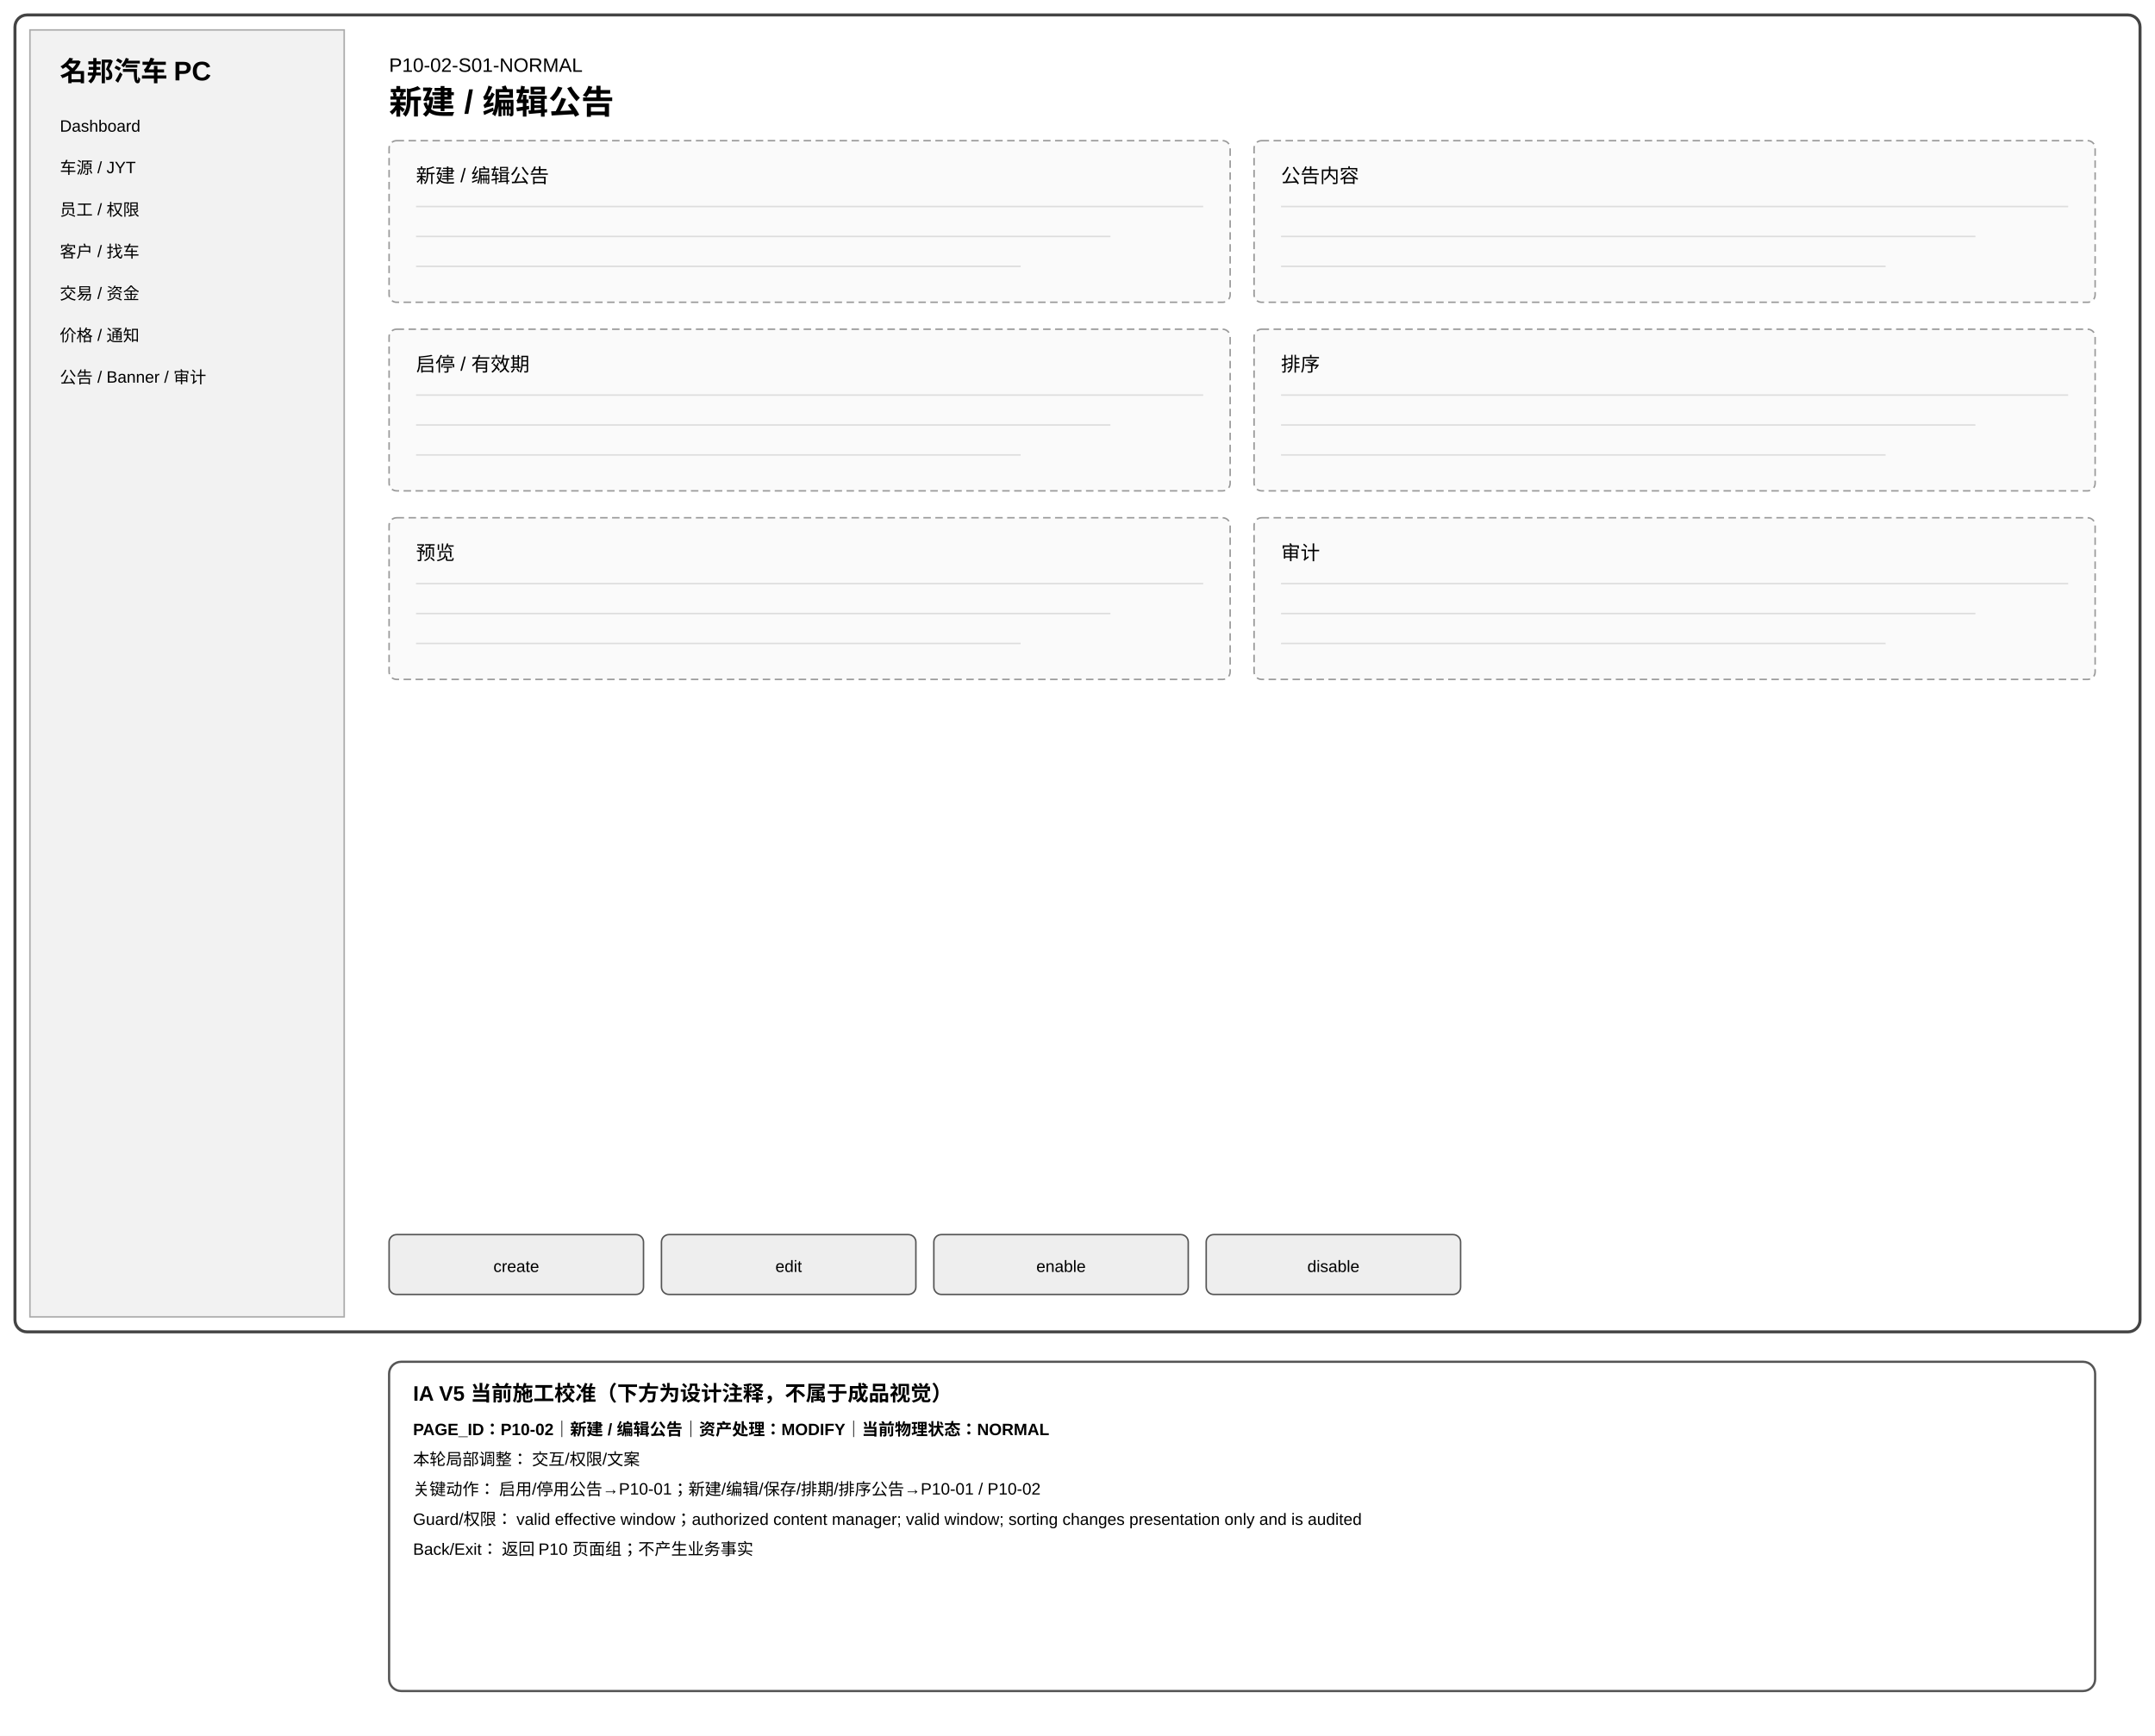
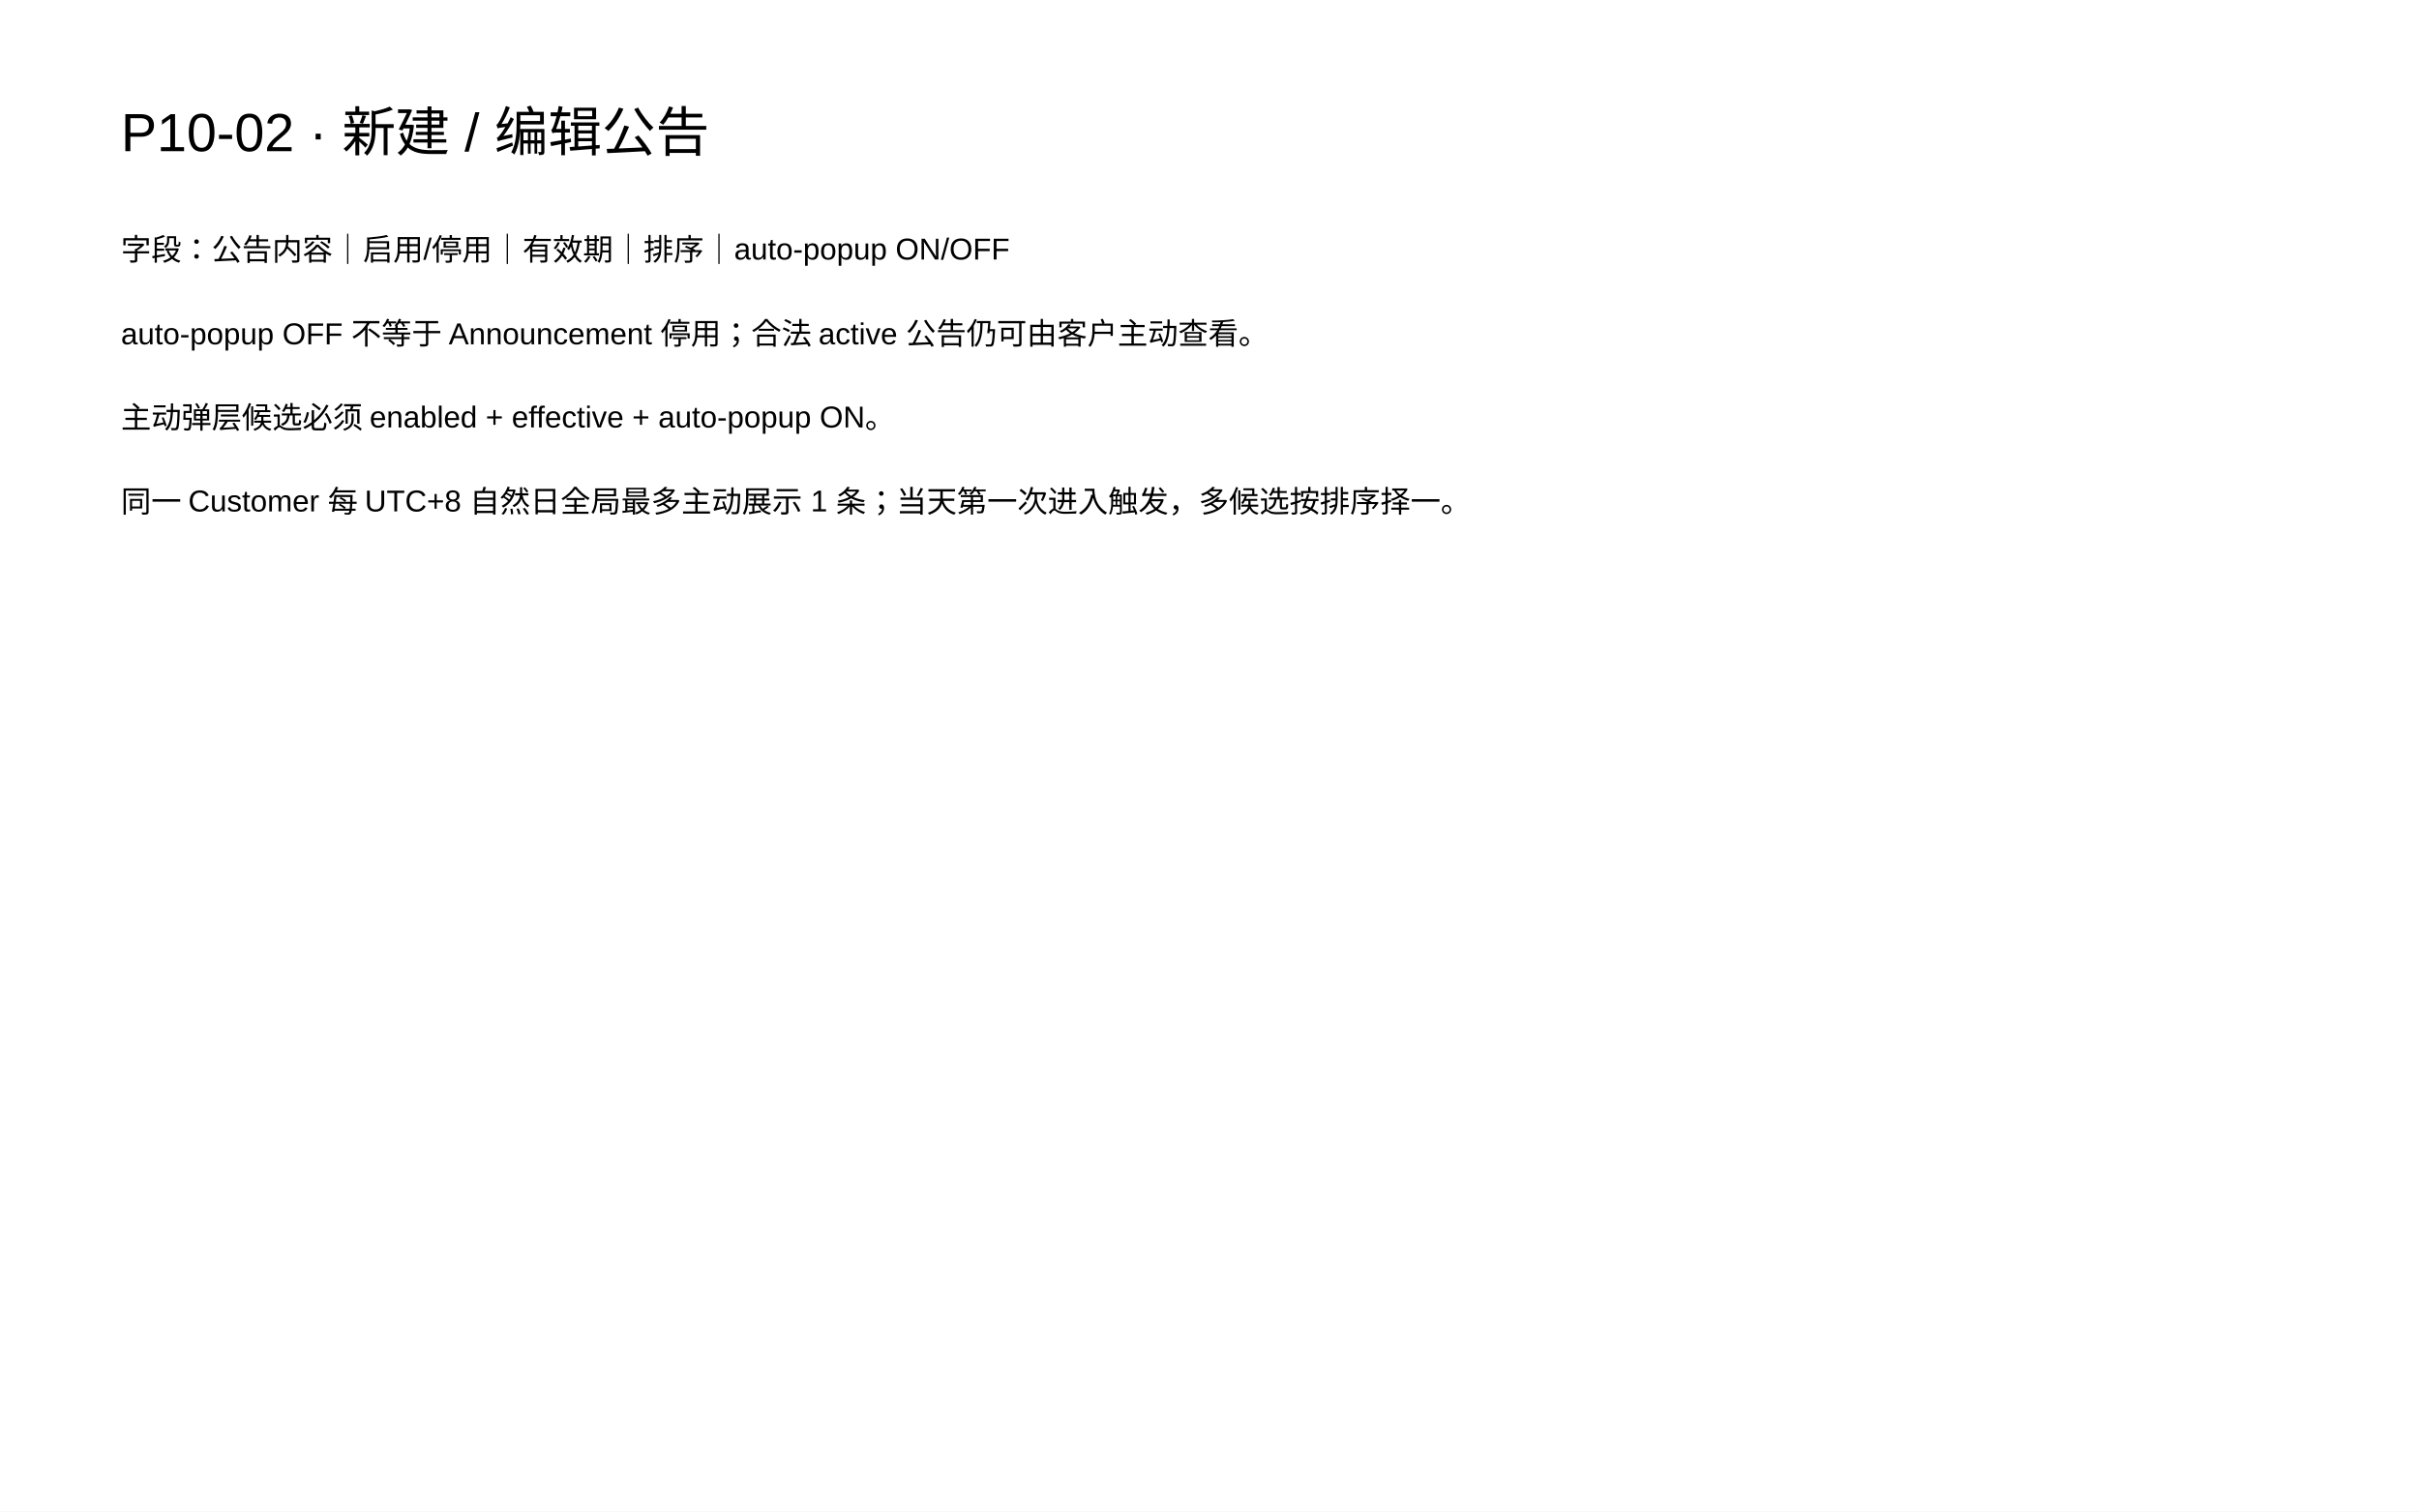
- <svg xmlns="http://www.w3.org/2000/svg" width="1440" height="1160" viewBox="0 0 1440 1160">
-   <rect width="100%" height="100%" fill="white" />
-   <rect x="10" y="10" width="1420" height="880" rx="8" fill="none" stroke="#444" stroke-width="2" />
-   <rect x="20" y="20" width="210" height="860" fill="#f2f2f2" stroke="#aaa" />
-   <text x="40" y="54" font-family="Arial,sans-serif" font-size="18" font-weight="bold">名邦汽车 PC</text>
-   <text x="40" y="88" font-family="Arial,sans-serif" font-size="11">Dashboard</text>
-   <text x="40" y="116" font-family="Arial,sans-serif" font-size="11">车源 / JYT</text>
-   <text x="40" y="144" font-family="Arial,sans-serif" font-size="11">员工 / 权限</text>
-   <text x="40" y="172" font-family="Arial,sans-serif" font-size="11">客户 / 找车</text>
-   <text x="40" y="200" font-family="Arial,sans-serif" font-size="11">交易 / 资金</text>
-   <text x="40" y="228" font-family="Arial,sans-serif" font-size="11">价格 / 通知</text>
-   <text x="40" y="256" font-family="Arial,sans-serif" font-size="11">公告 / Banner / 审计</text>
-   <text x="260" y="48" font-family="Arial,sans-serif" font-size="13">P10-02-S01-NORMAL</text>
-   <text x="260" y="76" font-family="Arial,sans-serif" font-size="22" font-weight="bold">新建 / 编辑公告</text>
-   <rect x="260.0" y="94" width="562.0" height="108" rx="5" fill="#fafafa" stroke="#999" stroke-dasharray="5 3" />
-   <text x="278.0" y="122" font-family="Arial,sans-serif" font-size="13">新建 / 编辑公告</text>
-   <line x1="278.0" y1="138" x2="804.0" y2="138" stroke="#ddd" />
-   <line x1="278.0" y1="158" x2="742.0" y2="158" stroke="#ddd" />
-   <line x1="278.0" y1="178" x2="682.0" y2="178" stroke="#ddd" />
-   <rect x="838.0" y="94" width="562.0" height="108" rx="5" fill="#fafafa" stroke="#999" stroke-dasharray="5 3" />
-   <text x="856.0" y="122" font-family="Arial,sans-serif" font-size="13">公告内容</text>
-   <line x1="856.0" y1="138" x2="1382.0" y2="138" stroke="#ddd" />
-   <line x1="856.0" y1="158" x2="1320.0" y2="158" stroke="#ddd" />
-   <line x1="856.0" y1="178" x2="1260.0" y2="178" stroke="#ddd" />
-   <rect x="260.0" y="220" width="562.0" height="108" rx="5" fill="#fafafa" stroke="#999" stroke-dasharray="5 3" />
-   <text x="278.0" y="248" font-family="Arial,sans-serif" font-size="13">启停 / 有效期</text>
-   <line x1="278.0" y1="264" x2="804.0" y2="264" stroke="#ddd" />
-   <line x1="278.0" y1="284" x2="742.0" y2="284" stroke="#ddd" />
-   <line x1="278.0" y1="304" x2="682.0" y2="304" stroke="#ddd" />
-   <rect x="838.0" y="220" width="562.0" height="108" rx="5" fill="#fafafa" stroke="#999" stroke-dasharray="5 3" />
-   <text x="856.0" y="248" font-family="Arial,sans-serif" font-size="13">排序</text>
-   <line x1="856.0" y1="264" x2="1382.0" y2="264" stroke="#ddd" />
-   <line x1="856.0" y1="284" x2="1320.0" y2="284" stroke="#ddd" />
-   <line x1="856.0" y1="304" x2="1260.0" y2="304" stroke="#ddd" />
-   <rect x="260.0" y="346" width="562.0" height="108" rx="5" fill="#fafafa" stroke="#999" stroke-dasharray="5 3" />
-   <text x="278.0" y="374" font-family="Arial,sans-serif" font-size="13">预览</text>
-   <line x1="278.0" y1="390" x2="804.0" y2="390" stroke="#ddd" />
-   <line x1="278.0" y1="410" x2="742.0" y2="410" stroke="#ddd" />
-   <line x1="278.0" y1="430" x2="682.0" y2="430" stroke="#ddd" />
-   <rect x="838.0" y="346" width="562.0" height="108" rx="5" fill="#fafafa" stroke="#999" stroke-dasharray="5 3" />
-   <text x="856.0" y="374" font-family="Arial,sans-serif" font-size="13">审计</text>
-   <line x1="856.0" y1="390" x2="1382.0" y2="390" stroke="#ddd" />
-   <line x1="856.0" y1="410" x2="1320.0" y2="410" stroke="#ddd" />
-   <line x1="856.0" y1="430" x2="1260.0" y2="430" stroke="#ddd" />
-   <rect x="260" y="825" width="170" height="40" rx="5" fill="#eee" stroke="#555" />
-   <text x="345.0" y="850" text-anchor="middle" font-family="Arial,sans-serif" font-size="11">create</text>
-   <rect x="442" y="825" width="170" height="40" rx="5" fill="#eee" stroke="#555" />
-   <text x="527.0" y="850" text-anchor="middle" font-family="Arial,sans-serif" font-size="11">edit</text>
-   <rect x="624" y="825" width="170" height="40" rx="5" fill="#eee" stroke="#555" />
-   <text x="709.0" y="850" text-anchor="middle" font-family="Arial,sans-serif" font-size="11">enable</text>
-   <rect x="806" y="825" width="170" height="40" rx="5" fill="#eee" stroke="#555" />
-   <text x="891.0" y="850" text-anchor="middle" font-family="Arial,sans-serif" font-size="11">disable</text>
-   <rect x="260" y="910" width="1140" height="220" rx="8" fill="white" stroke="#555" stroke-width="1.5" />
-   <text x="276" y="936" font-family="Arial,sans-serif" font-size="14" font-weight="bold">IA V5 当前施工校准（下方为设计注释，不属于成品视觉）</text>
-   <text x="276" y="959" font-family="Arial,sans-serif" font-size="11" font-weight="bold">PAGE_ID：P10-02｜新建 / 编辑公告｜资产处理：MODIFY｜当前物理状态：NORMAL</text>
-   <text x="276" y="979" font-family="Arial,sans-serif" font-size="11">本轮局部调整： 交互/权限/文案</text>
-   <text x="276" y="999" font-family="Arial,sans-serif" font-size="11">关键动作： 启用/停用公告→P10-01；新建/编辑/保存/排期/排序公告→P10-01 / P10-02</text>
-   <text x="276" y="1019" font-family="Arial,sans-serif" font-size="11">Guard/权限： valid effective window；authorized content manager; valid window; sorting changes presentation only and is audited</text>
-   <text x="276" y="1039" font-family="Arial,sans-serif" font-size="11">Back/Exit： 返回 P10 页面组；不产生业务事实</text>
+ <svg xmlns="http://www.w3.org/2000/svg" width="1440" height="900" viewBox="0 0 1440 900">
+   <rect width="1440" height="900" fill="white" />
+   <text x="72" y="90" font-size="32" font-family="Arial, sans-serif">P10-02 · 新建 / 编辑公告</text>
+   <text x="72" y="155" font-size="18" font-family="Arial, sans-serif">字段：公告内容｜启用/停用｜有效期｜排序｜auto-popup ON/OFF</text>
+   <text x="72" y="205" font-size="18" font-family="Arial, sans-serif">auto-popup OFF 不等于 Announcement 停用；合法 active 公告仍可由客户主动查看。</text>
+   <text x="72" y="255" font-size="18" font-family="Arial, sans-serif">主动弹层候选必须 enabled + effective + auto-popup ON。</text>
+   <text x="72" y="305" font-size="18" font-family="Arial, sans-serif">同一 Customer 每 UTC+8 自然日全局最多主动展示 1 条；当天第一次进入触发，多候选按排序择一。</text>
</svg>
